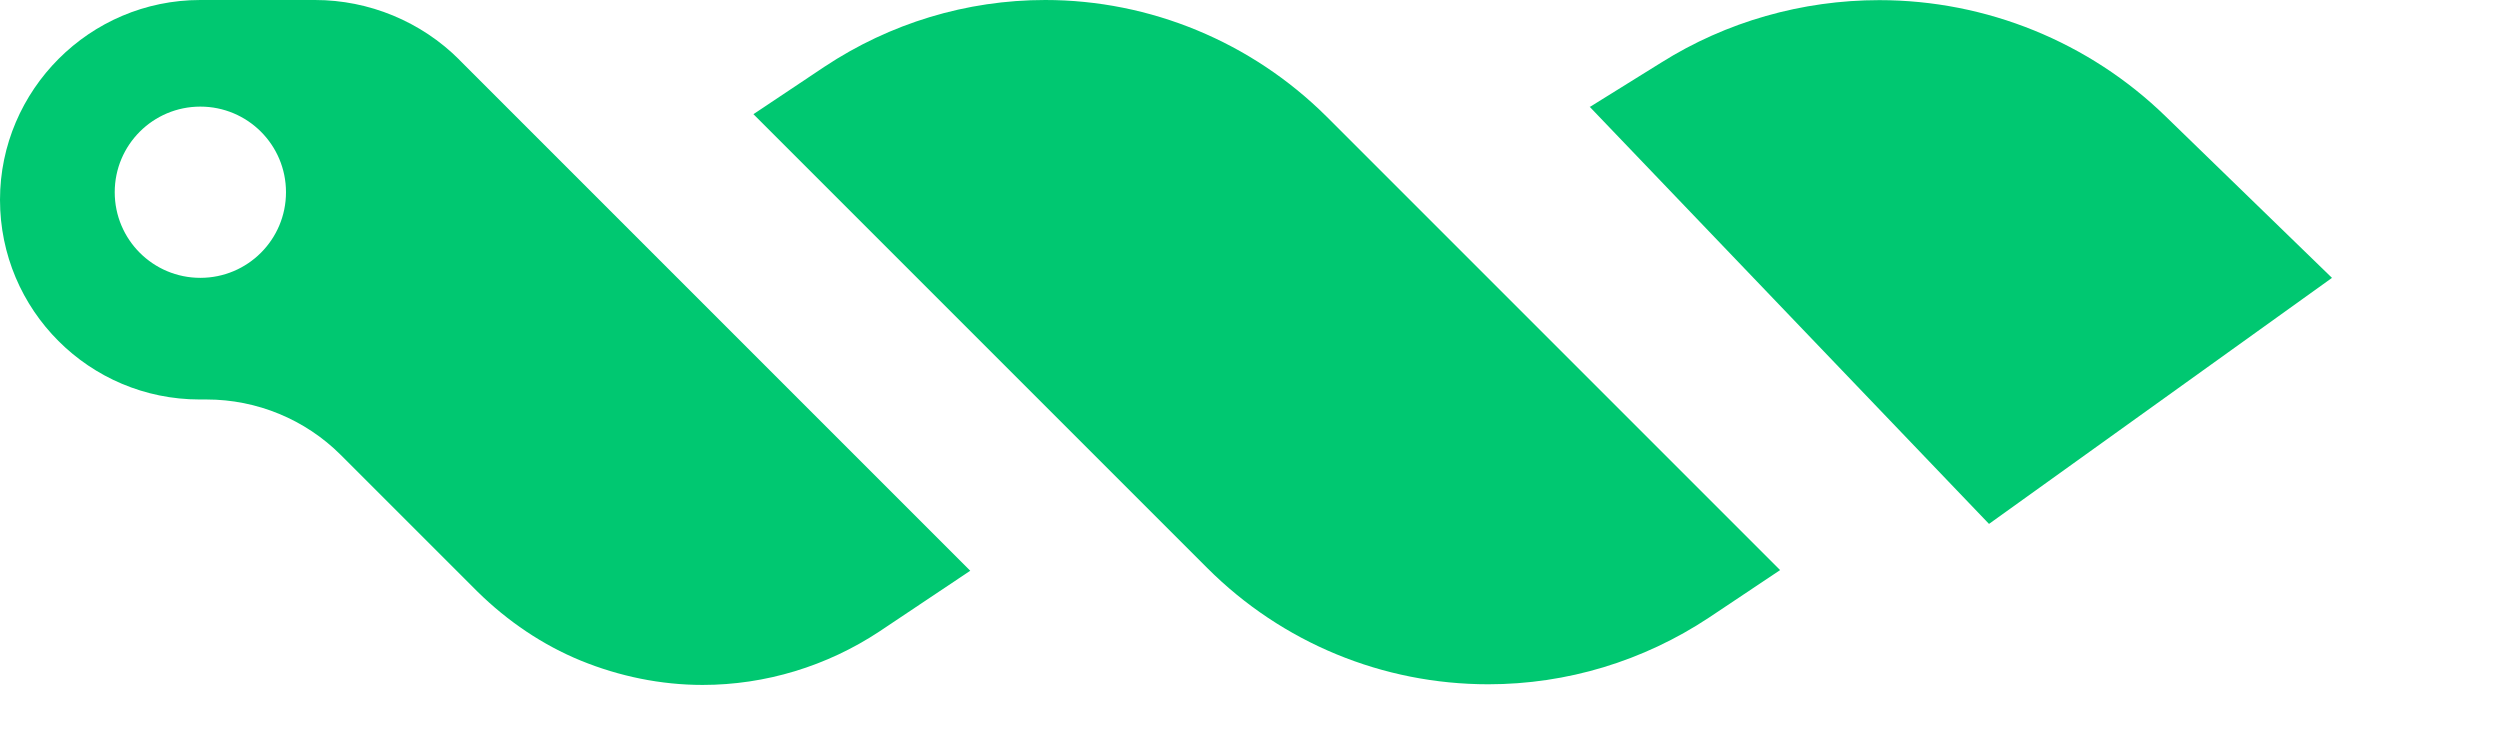
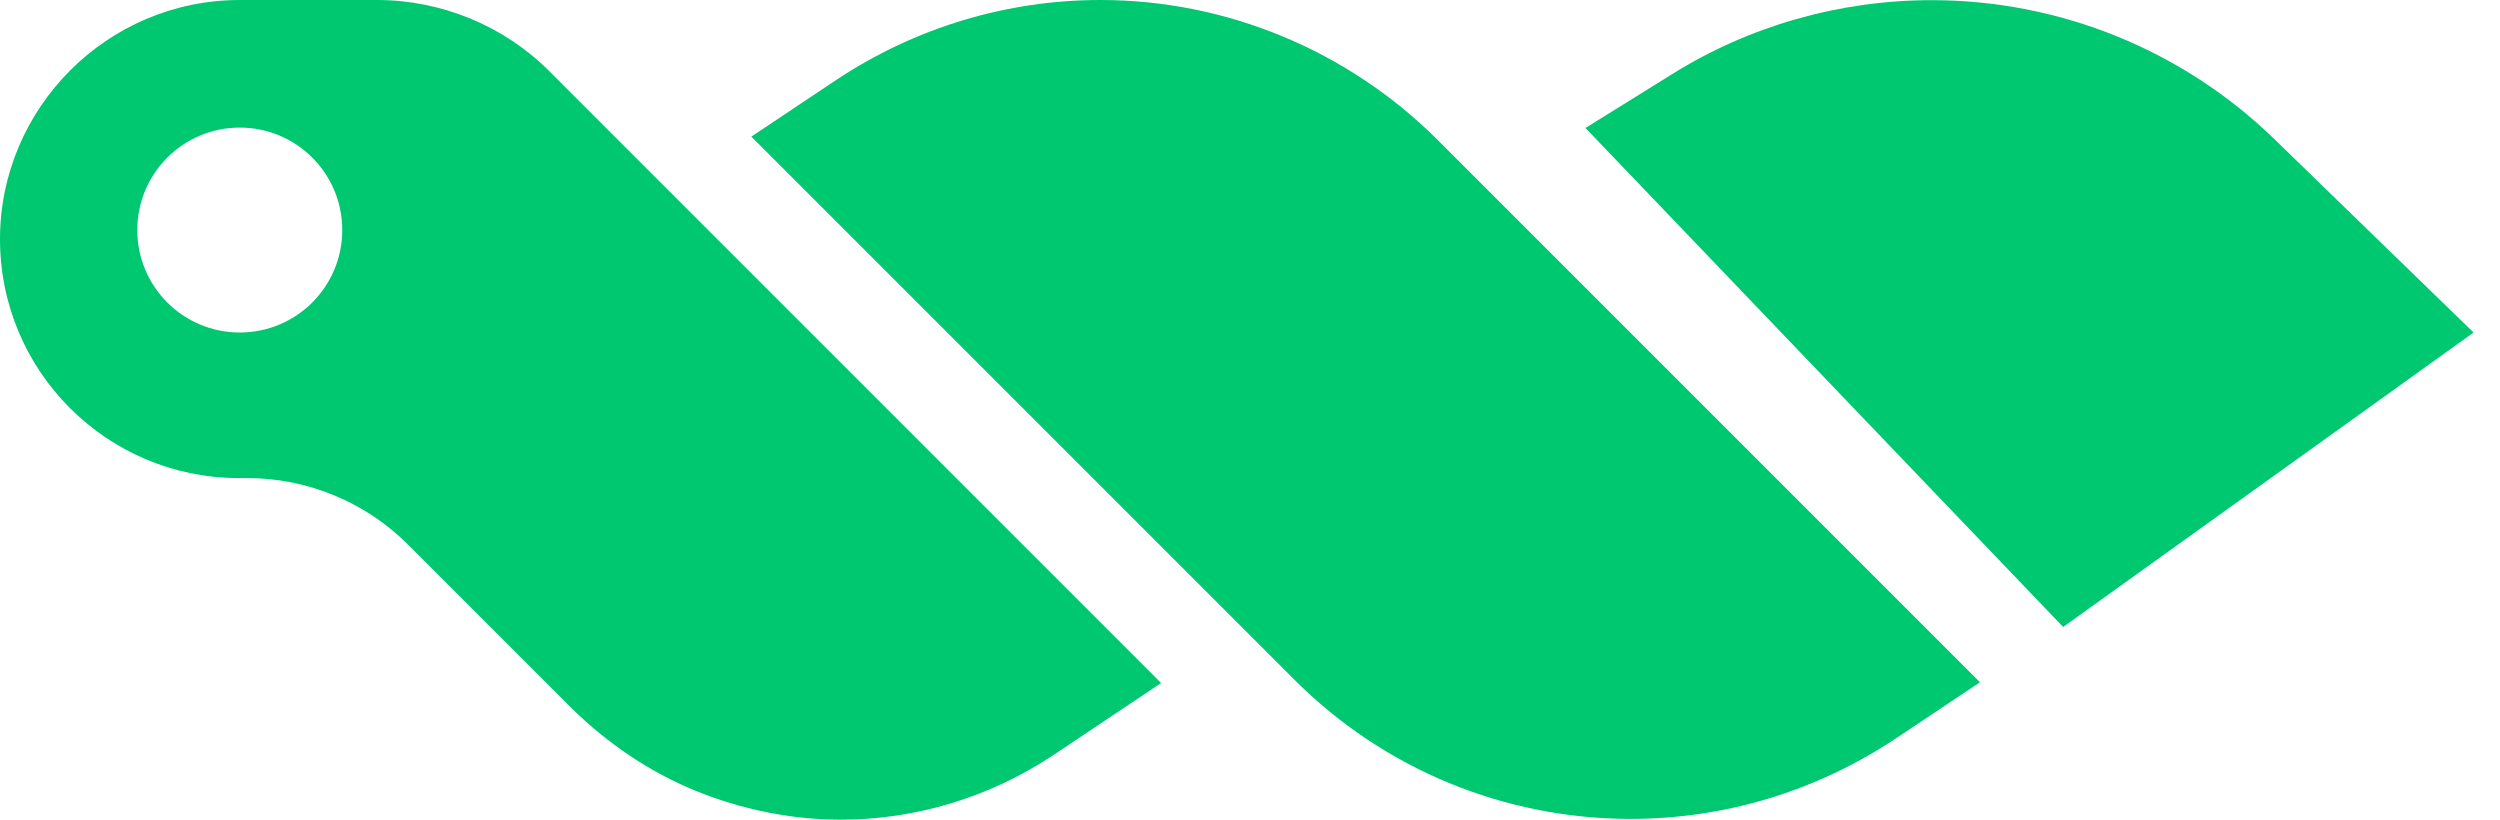
- <svg xmlns="http://www.w3.org/2000/svg" width="73" height="22" viewBox="0 0 73 22" fill="none">
+ <svg xmlns="http://www.w3.org/2000/svg" width="61" height="20" viewBox="0 0 61 20" fill="none">
  <path d="M13.412 1.744C12.297 0.628 10.771 0 9.2 0H5.85C4.231 0 2.77 0.66 1.715 1.715C0.66 2.77 0 4.231 0 5.834C0 9.056 2.609 11.665 5.831 11.665H6.036C7.498 11.665 8.912 12.246 9.95 13.284L13.945 17.278C14.826 18.144 15.845 18.833 16.964 19.292C18.08 19.747 19.292 20 20.516 20C22.356 20 24.148 19.449 25.674 18.442L28.331 16.666L13.412 1.747V1.744ZM5.85 8.113C4.469 8.113 3.35 6.995 3.35 5.613C3.35 4.231 4.469 3.113 5.85 3.113C7.232 3.113 8.351 4.231 8.351 5.613C8.351 6.995 7.232 8.113 5.85 8.113Z" fill="#00C871" />
-   <path d="M22 3.334L35.252 16.586C37.438 18.772 40.378 19.981 43.459 19.981C45.754 19.981 47.985 19.304 49.905 18.032L51.979 16.647L38.727 3.395C36.541 1.225 33.585 0 30.521 0C28.225 0 25.994 0.676 24.074 1.949L22 3.334Z" fill="#00C871" />
-   <path d="M46.414 3.113L58.079 15.298L68.094 8.114L63.237 3.399C61.006 1.228 58.002 0.004 54.874 0.004C52.627 0.004 50.408 0.632 48.507 1.828L46.433 3.117H46.417L46.414 3.113Z" fill="#00C871" />
+   <path d="M18.332 3.334L31.584 16.586C33.77 18.772 36.71 19.981 39.791 19.981C42.086 19.981 44.317 19.304 46.237 18.032L48.311 16.647L35.059 3.395C32.873 1.225 29.917 0 26.853 0C24.557 0 22.326 0.676 20.406 1.949L18.332 3.334Z" fill="#00C871" />
+   <path d="M38.676 3.113L50.341 15.298L60.355 8.114L55.499 3.399C53.268 1.228 50.264 0.004 47.136 0.004C44.888 0.004 42.67 0.632 40.769 1.828L38.695 3.117H38.679L38.676 3.113Z" fill="#00C871" />
</svg>
